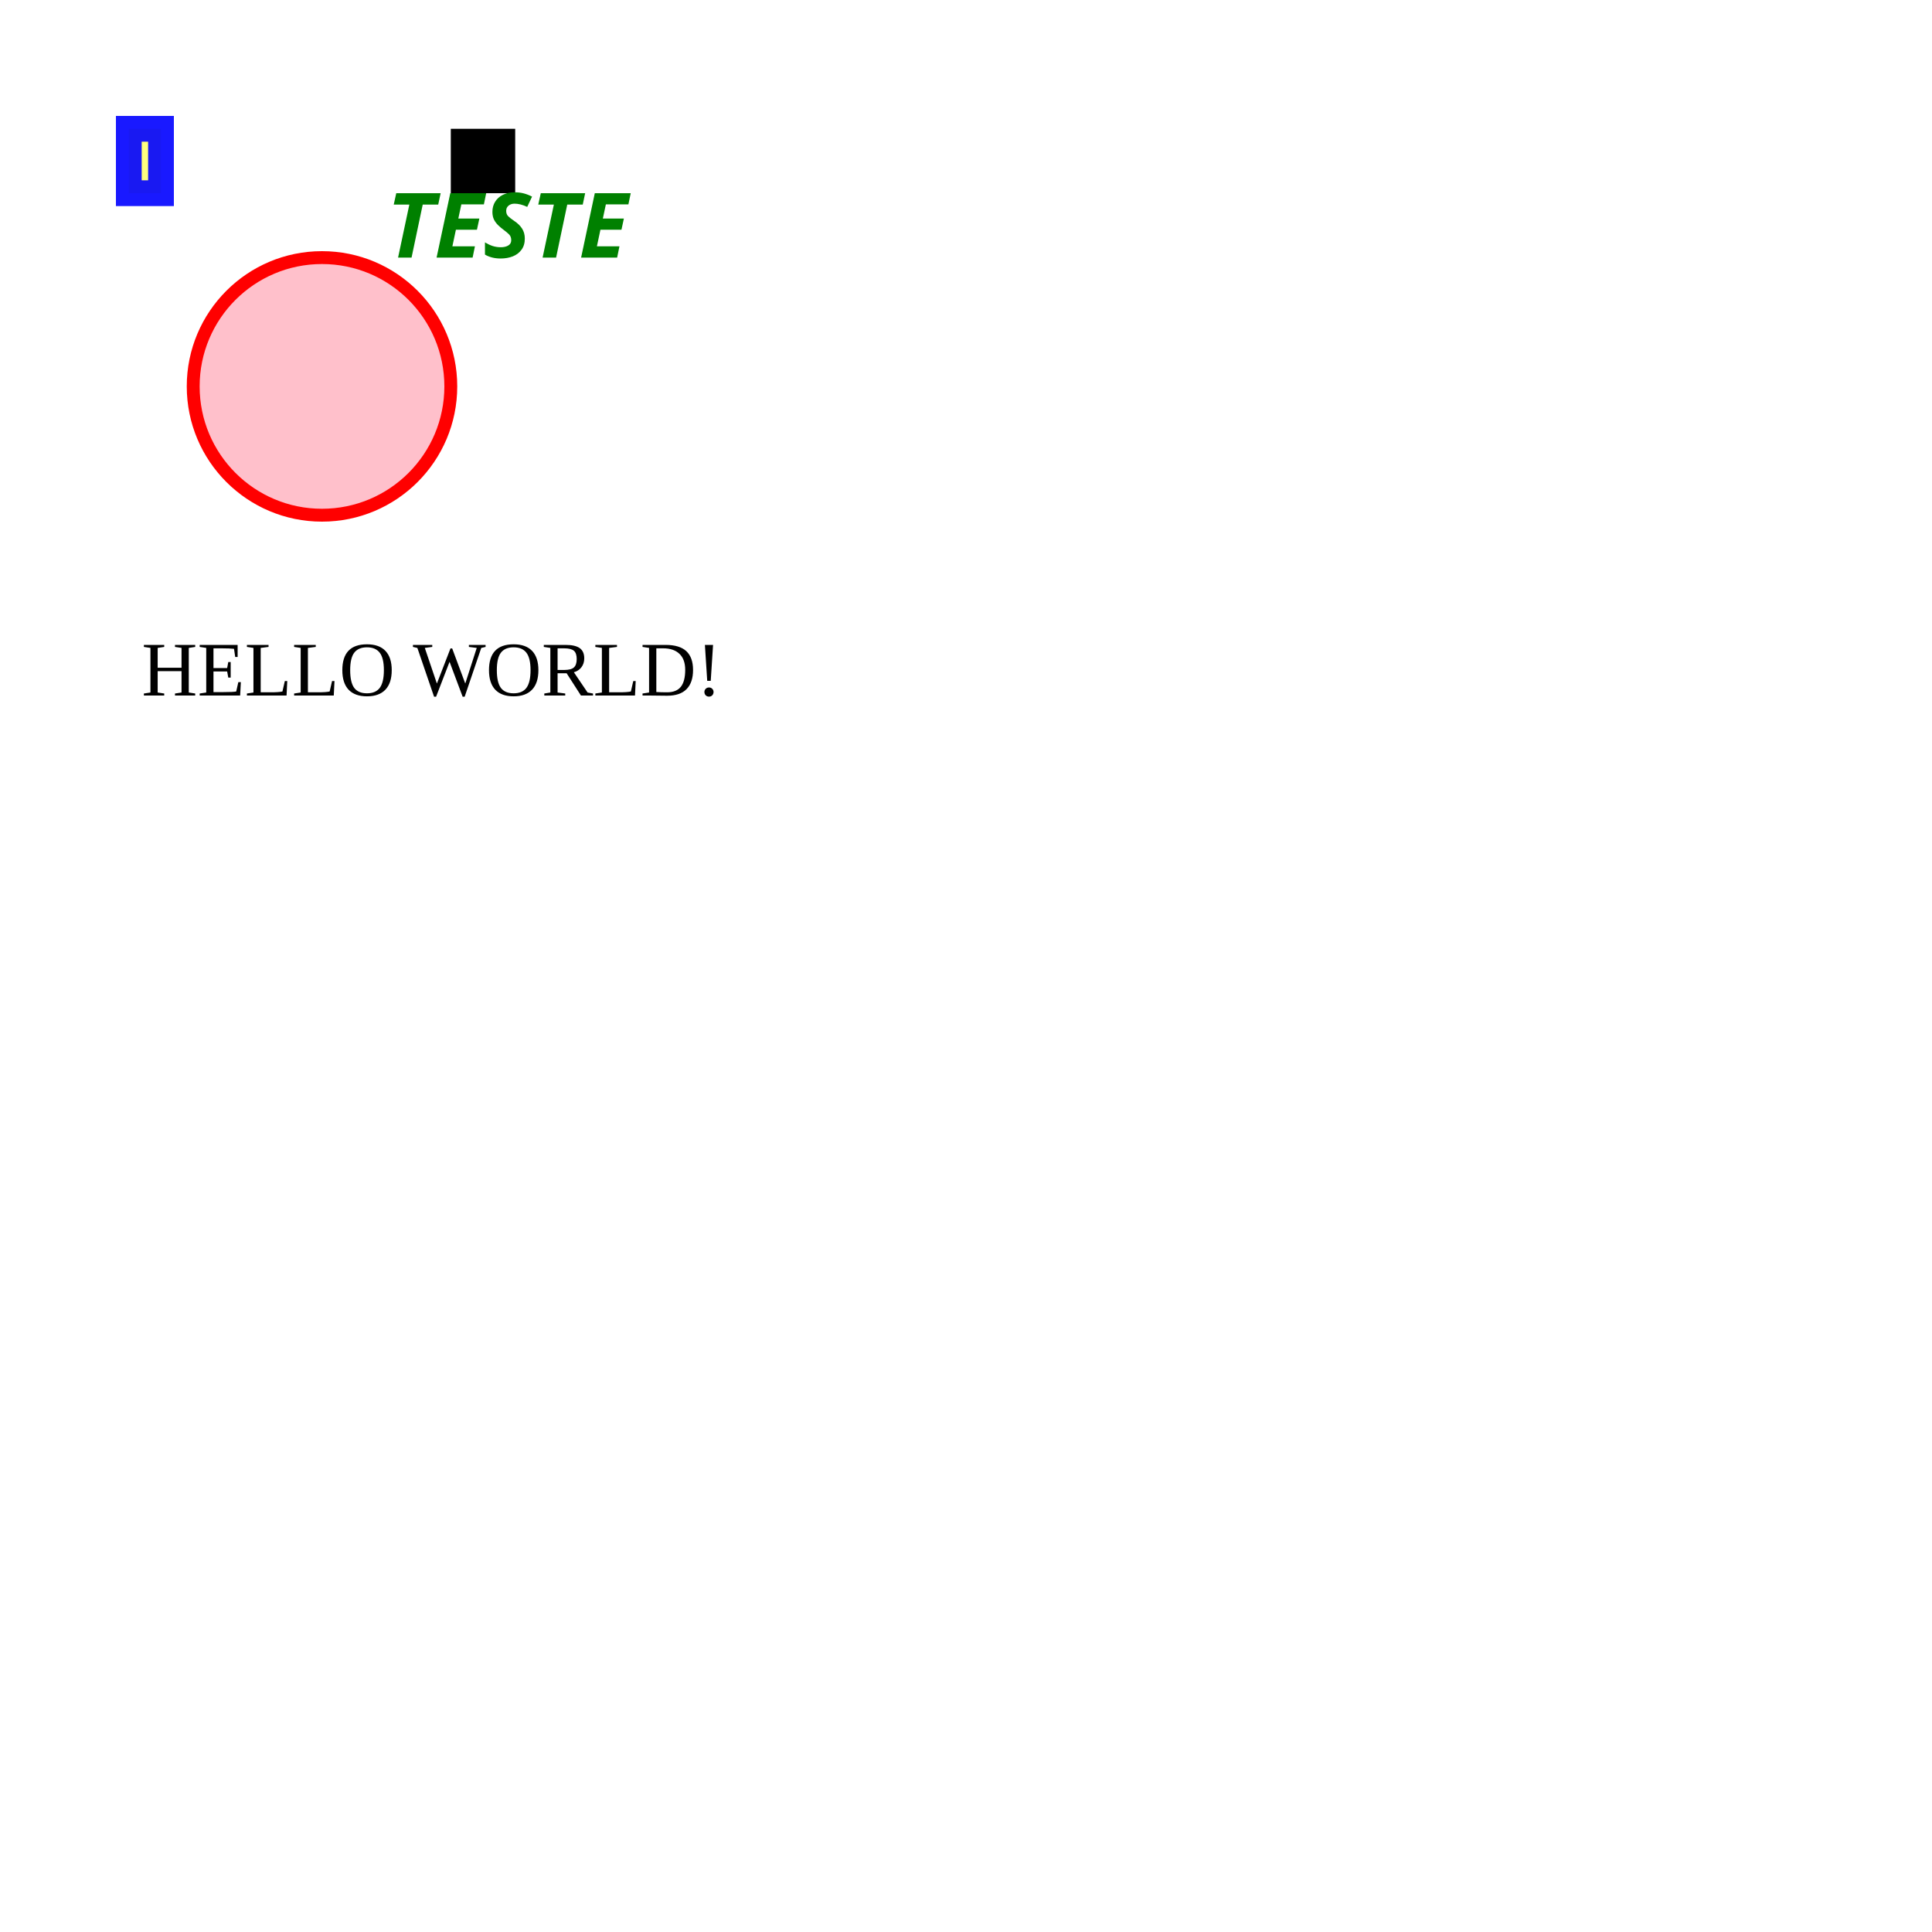
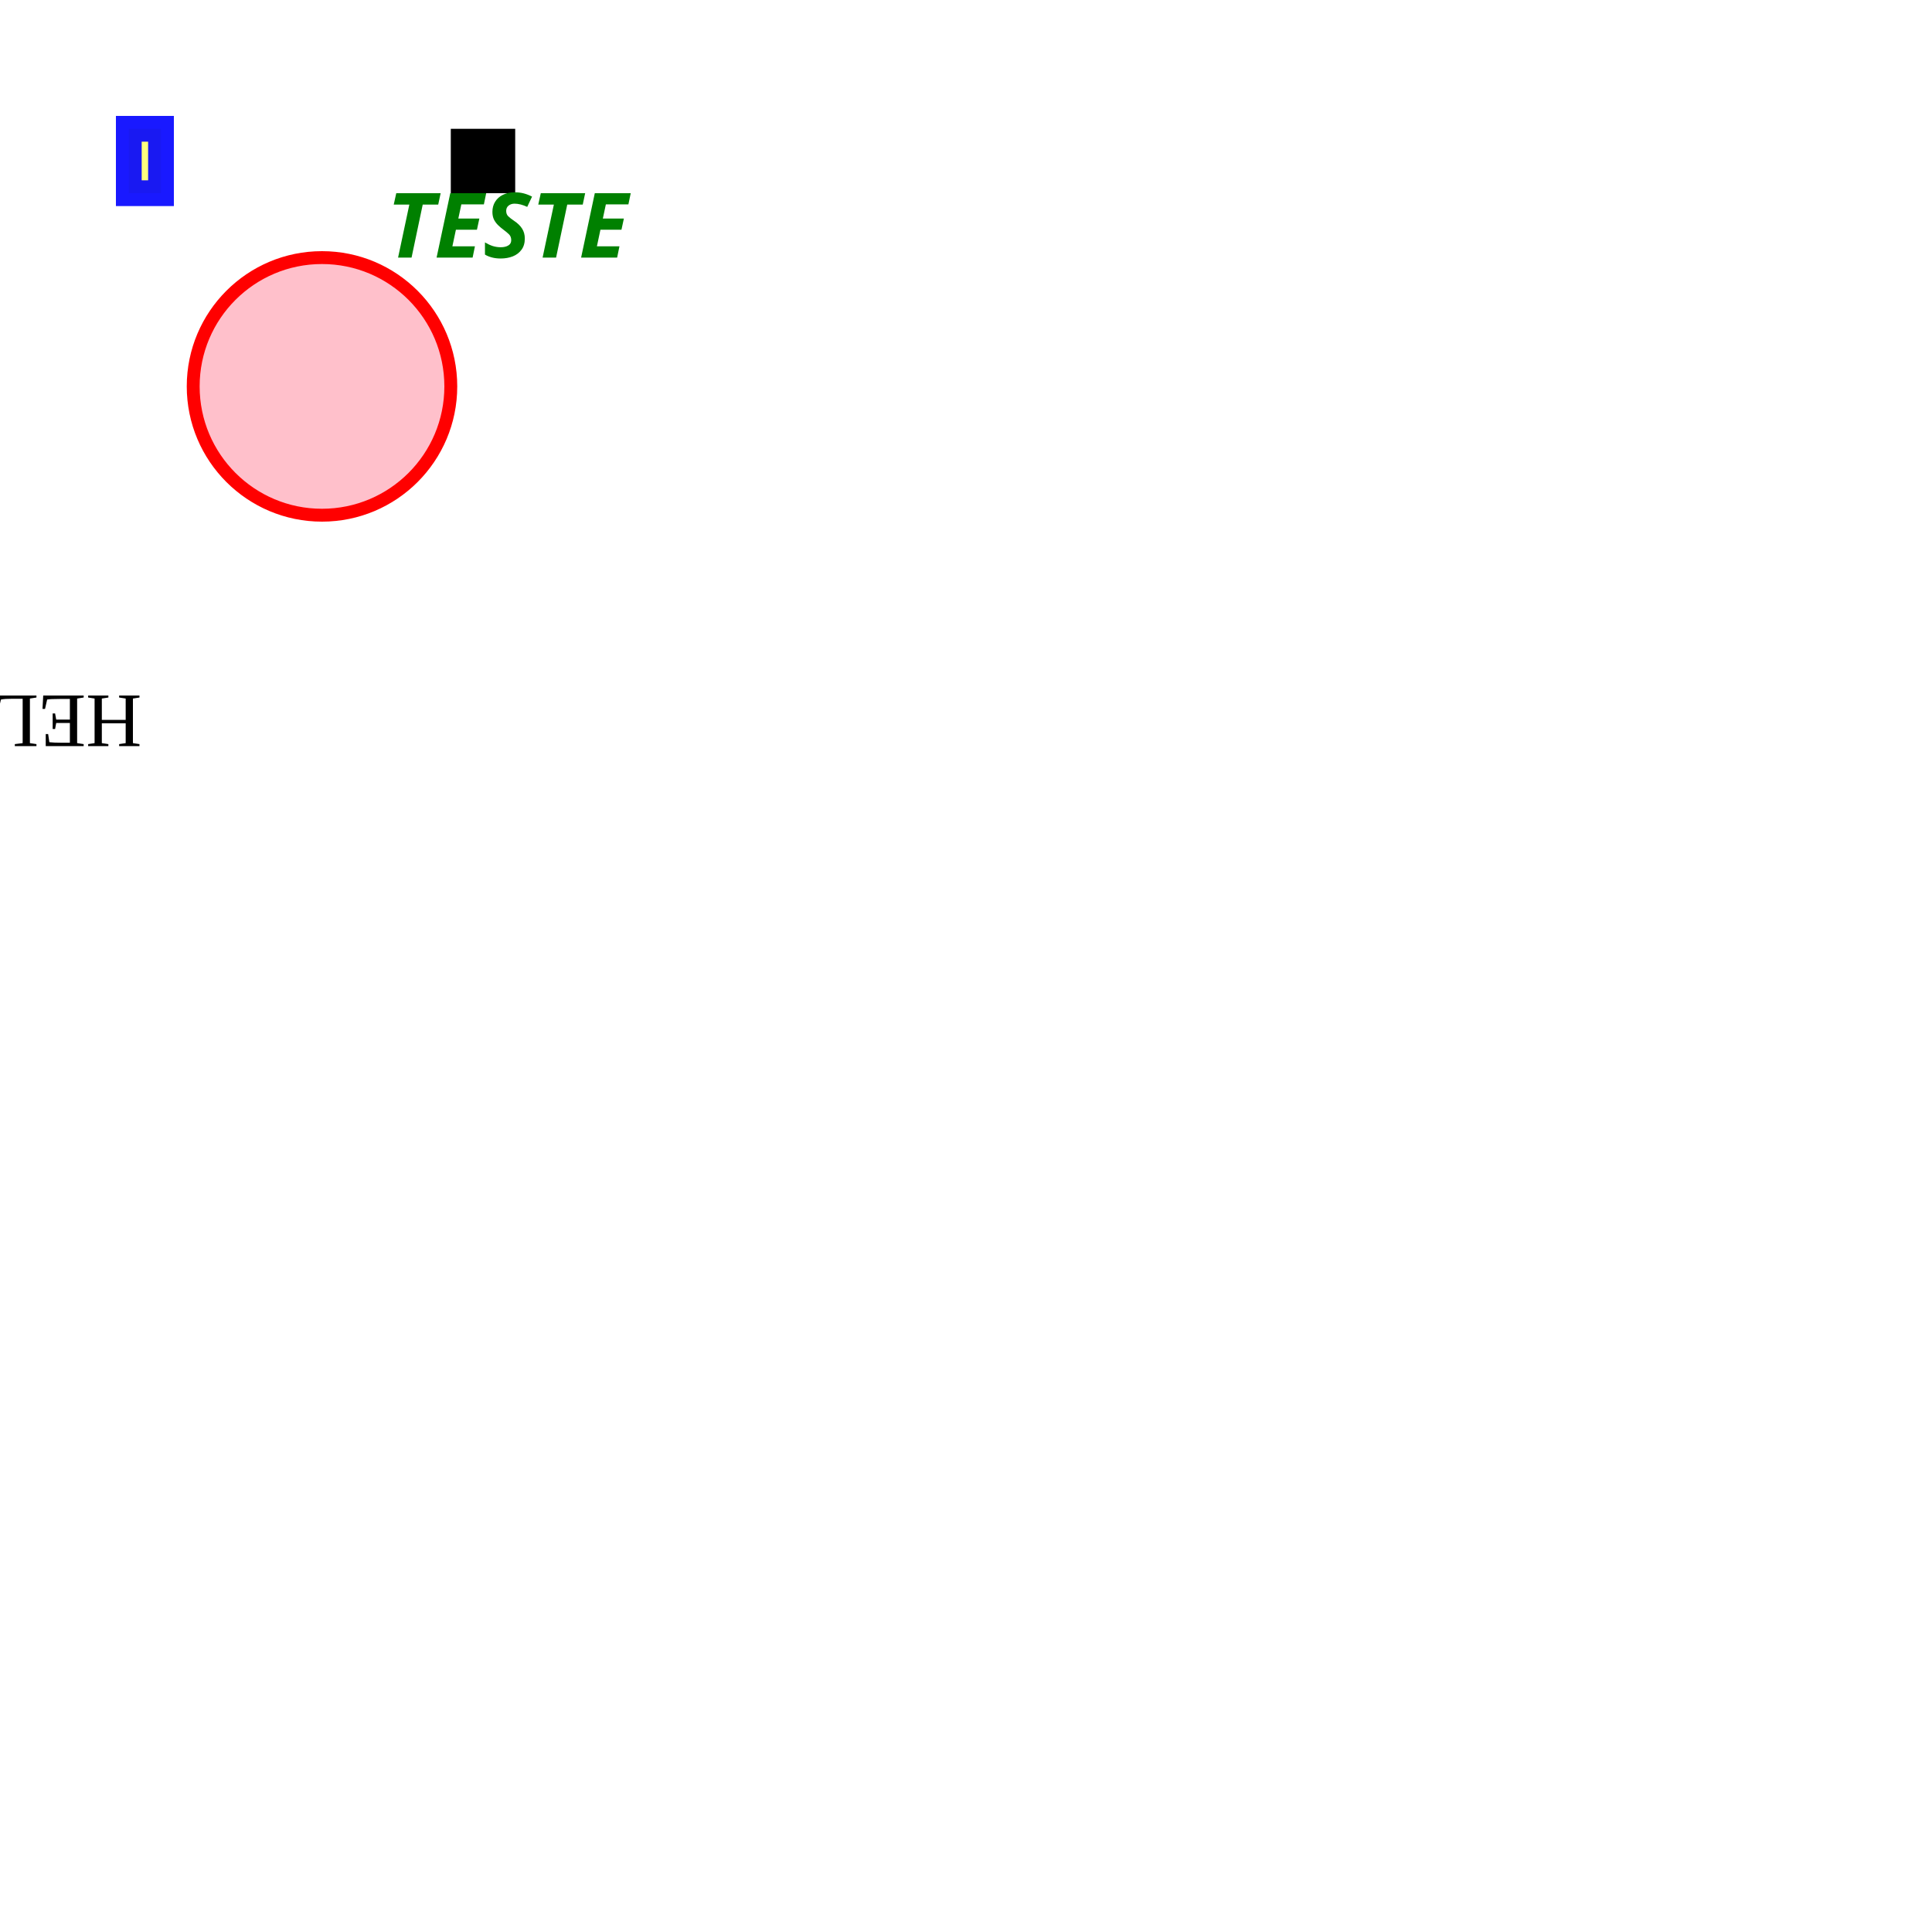
<svg xmlns="http://www.w3.org/2000/svg" xml:space="preserve" width="500px" height="500px" viewBox="-20 -20 300 300" zoomAndPan="disable" style="background-color:grey">
  <rect x="0" y="0" width="5" height="10" stroke="blue" fill="yellow" stroke-width="4" fill-opacity="0.5" stroke-opacity="0.9" />
  <rect x="50" y="0" width="10" height="10" />
  <circle cx="30" cy="40" r="20" stroke="red" fill="pink" stroke-width="2" opacity="1" />
  <line x1="0" y1="0" x2="70" y2="70" />
-   <text x="2" y="88">HELLO WORLD!</text>
-   <text x="40" y="20" font-family="sans-serif" font-style="italic" font-weight="bold" font-size="14" fill="green" text-anchor="start">TESTE</text>
+   <text x="2" y="88" transform="rotate(180, 2, 88)">HELLO WORLD!</text>
+   <text x="40" y="20" transform="rotate(0, 40, 20)" font-family="sans-serif" font-style="italic" font-weight="bold" font-size="14" fill="green" text-anchor="start">TESTE</text>
</svg>
